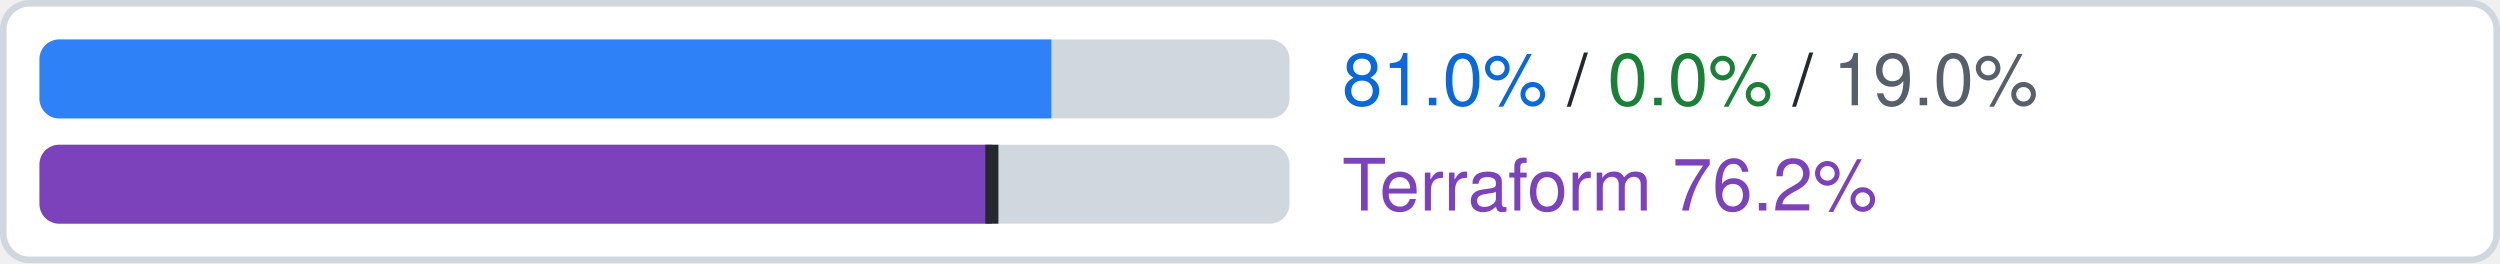
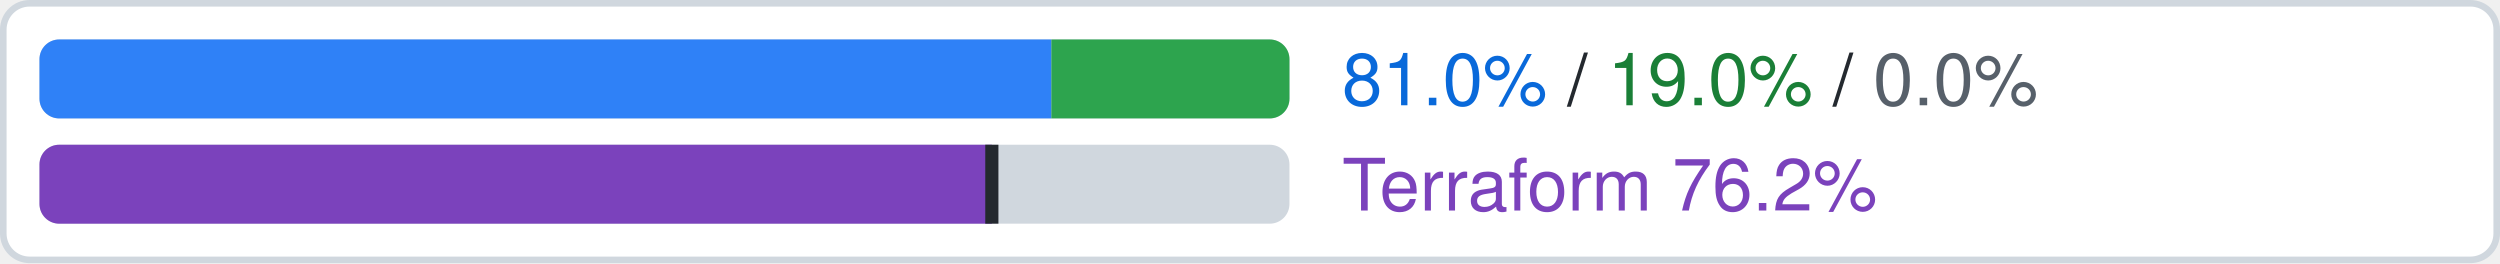
- <svg xmlns="http://www.w3.org/2000/svg" width="380" height="40" viewBox="0 0 380 40" role="img" aria-label="apigateway.googleapis.com: official 81.0%, ours beyond official 0.0%, uncovered 19.0% of 21 attributes; Terraform google-beta 76.2% (L1 76.2%), an estimate">
+ <svg xmlns="http://www.w3.org/2000/svg" width="380" height="40" viewBox="0 0 380 40" role="img" aria-label="apigateway.googleapis.com: official 81.0%, ours beyond official 19.0%, uncovered 0.0% of 21 attributes; Terraform google-beta 76.2% (L1 76.2%), an estimate">
  <rect x="0.5" y="0.5" width="379" height="39" rx="4" fill="#ffffff" stroke="#d0d7de" />
  <clipPath id="c">
    <rect x="6" y="6" width="190" height="12" rx="3" />
  </clipPath>
  <g clip-path="url(#c)">
    <rect x="6" y="6" width="190" height="12" fill="#d0d7de" />
    <rect x="6.00" y="6" width="153.81" height="12" fill="#2f81f7" />
+     <rect x="159.81" y="6" width="36.19" height="12" fill="#2da44e" />
  </g>
  <text x="204" y="16" font-family="-apple-system,BlinkMacSystemFont,Segoe UI,Helvetica,Arial,sans-serif" font-size="11" fill="#24292f">
-     <tspan fill="#0969da">81.0%</tspan> / <tspan fill="#1a7f37">0.0%</tspan> / <tspan fill="#57606a">19.0%</tspan>
+     <tspan fill="#0969da">81.0%</tspan> / <tspan fill="#1a7f37">19.0%</tspan> / <tspan fill="#57606a">0.0%</tspan>
  </text>
  <clipPath id="t">
    <rect x="6" y="22" width="190" height="12" rx="3" />
  </clipPath>
  <g clip-path="url(#t)">
    <rect x="6" y="22" width="190" height="12" fill="#d0d7de" />
    <rect x="6" y="22" width="144.76" height="12" fill="#7b42bc" />
    <rect x="149.76" y="22" width="2" height="12" fill="#24292f" />
  </g>
  <text x="204" y="32" font-family="-apple-system,BlinkMacSystemFont,Segoe UI,Helvetica,Arial,sans-serif" font-size="11" fill="#7b42bc">Terraform 76.2%</text>
</svg>
